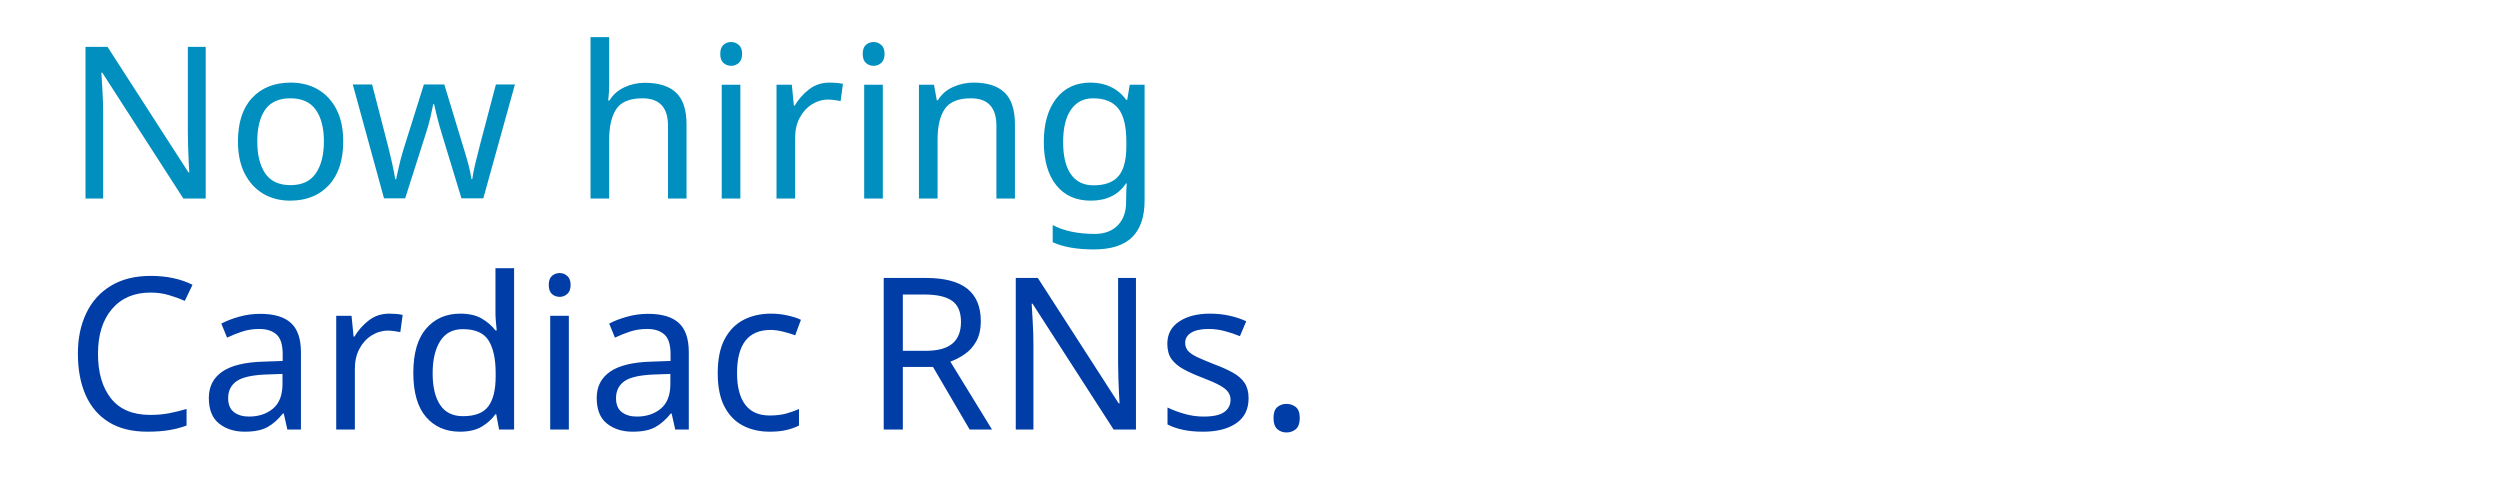
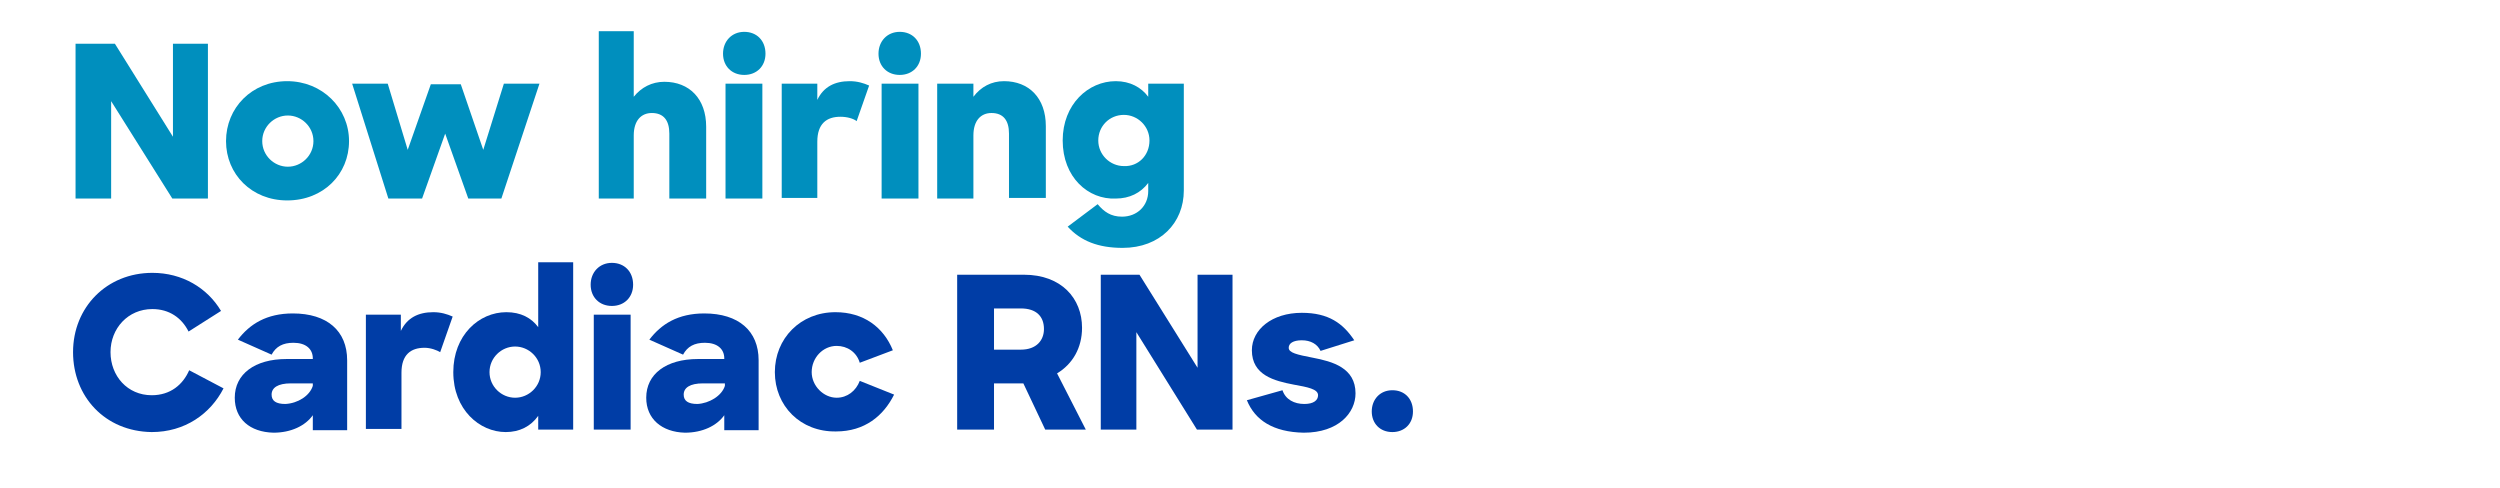
<svg xmlns="http://www.w3.org/2000/svg" version="1.1" id="Layer_1" x="0px" y="0px" viewBox="0 0 400.4 78.1" style="enable-background:new 0 0 400.4 78.1;" xml:space="preserve">
  <style type="text/css">
- 	.st0{fill:#008FBE;}
- 	.st1{font-family:'SharpSans-Extrabold';}
- 	.st2{font-size:34px;}
- 	.st3{fill:#003DA6;}
+ 	.st0{enable-background:new    ;}
+ 	.st1{fill:#008FBE;}
+ 	.st2{fill:#003DA6;}
</style>
-   <text transform="matrix(1 0 0 1 10.396 31.7923)" class="st0 st1 st2">Now hiring</text>
-   <text transform="matrix(1 0 0 1 10.396 68.7955)" class="st3 st1 st2">Cardiac RNs.</text>
-   <g>
-     <text transform="matrix(1 0 0 1 10.8125 158.1693)" class="st0 st1" style="font-size:38.643px;">Nurses with heart</text>
-     <text transform="matrix(1 0 0 1 10.8125 194.6599)" class="st0 st1" style="font-size:38.643px;">make us </text>
-     <g>
-       <path class="st0" d="M285.7,176.3V173h-5.4v15.9l5.4,5.3l0,0V183c0-3.6,1.8-5,4.7-5c1.3,0,2.2,0.3,2.9,0.7l2-5.3    c-1-0.4-2.2-0.9-3.6-0.9C288.9,172.7,286.8,173.8,285.7,176.3" />
-       <path class="st0" d="M278.2,183.5c0-6.3-4.7-10.9-11.1-10.9c-1.1,0-2,0.1-3,0.4l4.4,4.4c2.1,0.4,3.7,1.8,4.3,4h-0.2l4.3,4.3h1.4    L278.2,183.5L278.2,183.5z" />
-       <polygon class="st3" points="280.2,188.9 280.2,194.3 285.7,194.3   " />
-       <g>
-         <path class="st3" d="M267.3,190.1c-3.2,0-5.4-1.7-6.2-4.5h15.7l-4.3-4.3h-11.2c0.9-2.5,3-4.1,5.9-4.1c0.5,0,1,0,1.4,0.1l-4.4-4.4     c-4.9,1.3-8.2,5.6-8.2,10.7c0,6.2,4.5,11,11.4,11c4.7,0,7.8-1.9,9.9-4.9l-4.5-2.6C271.6,188.9,269.9,190.1,267.3,190.1" />
-         <path class="st3" d="M252.1,189.7c-1.4,0-2.4-0.7-2.4-3v-8.8h5.7v-4.8h-5.7v-7.8l-5.4,3.1v4.6h-4v4.8h4v9c0,5.8,2.7,7.9,7.2,7.9     c2,0,3.7-0.6,5.1-1.6l-2.6-4.3C253.5,189.4,252.9,189.7,252.1,189.7" />
-         <path class="st3" d="M236.1,189.7c-1.4,0-2.4-0.7-2.4-3v-8.8h5.7v-4.8h-5.7v-7.8l-5.4,3.1v4.6h-4v4.8h4v9c0,5.8,2.7,7.9,7.2,7.9     c2,0,3.7-0.6,5.1-1.6l-2.6-4.3C237.5,189.4,236.9,189.7,236.1,189.7" />
-         <path class="st3" d="M207.6,181.3c0.9-2.5,3-4.1,5.9-4.1c2.9,0,4.9,1.5,5.7,4.1H207.6z M213.5,172.6c-6.4,0-11.3,4.9-11.3,11.1     c0,6.2,4.5,11,11.4,11c4.7,0,7.8-1.9,9.9-4.9l-4.5-2.6c-1.1,1.7-2.8,2.9-5.3,2.9c-3.2,0-5.4-1.7-6.2-4.5h17.1v-2     C224.6,177.3,220,172.6,213.5,172.6" />
-         <path class="st3" d="M190.4,189.4h-6.6v-7.2h6.4c3.5,0,4.9,1.3,4.9,3.5C195.1,188,193.5,189.4,190.4,189.4 M183.8,170.5h6.6     c3,0,4.4,1.2,4.4,3.2c0,1.9-1.3,3.4-4.3,3.4h-6.7C183.8,177.2,183.8,170.5,183.8,170.5z M197,179.4c2.1-1.2,3.3-3.2,3.3-5.8     c0-5.1-3.6-8-10.2-8h-12v28.7h12.2c6.5,0,10.5-2.9,10.5-8.5C200.8,182.8,199.5,180.7,197,179.4" />
-       </g>
-       <text transform="matrix(1 0 0 1 289.4692 195.157)" class="st0" style="font-family:'SharpSans-Bold'; font-size:38.643px;">.</text>
-     </g>
+   <g class="st0">
+     <path class="st1" d="M12.2,7h6.2l9.3,14.9V7h5.6v24.8h-5.7l-9.8-15.6v15.6h-5.7V7z" />
+     <path class="st1" d="M36.2,22.6c0-5.3,4.1-9.6,9.8-9.6c5.6,0,9.9,4.3,9.9,9.6s-4.1,9.5-9.9,9.5C40.3,32.1,36.2,27.9,36.2,22.6z    M50.2,22.6c0-2.3-1.9-4.1-4.1-4.1s-4.1,1.8-4.1,4.1s1.9,4.1,4.1,4.1S50.2,24.9,50.2,22.6z" />
+     <path class="st1" d="M56.4,13.4h5.7L65.3,24l3.7-10.5h4.8L77.4,24l3.3-10.6h5.7l-6.1,18.4H75l-3.7-10.4l-3.7,10.4h-5.4L56.4,13.4z" />
+     <path class="st1" d="M95.9,5h5.6v10.5c1.2-1.5,2.9-2.4,4.9-2.4c4,0,6.7,2.7,6.7,7.2v11.5h-5.9V21.4c0-2.1-0.9-3.3-2.8-3.3   c-1.7,0-2.9,1.2-2.9,3.6v10.1h-5.6V5z" />
+     <path class="st1" d="M119.2,5.1c2,0,3.4,1.4,3.4,3.5c0,2-1.4,3.4-3.4,3.4c-2,0-3.4-1.4-3.4-3.4C115.8,6.6,117.2,5.1,119.2,5.1z    M116.2,13.4h5.9v18.4h-5.9V13.4z" />
+     <path class="st1" d="M125.3,13.4h5.6V16c1-2.1,2.8-3,5.2-3c1.2,0,2.2,0.3,3.1,0.7l-2,5.7c-0.5-0.4-1.5-0.7-2.6-0.7   c-2.2,0-3.7,1.1-3.7,4v9h-5.7V13.4z" />
+     <path class="st1" d="M144.1,5.1c2,0,3.4,1.4,3.4,3.5c0,2-1.4,3.4-3.4,3.4c-2,0-3.4-1.4-3.4-3.4C140.7,6.6,142.1,5.1,144.1,5.1z    M141.2,13.4h5.9v18.4h-5.9V13.4z" />
+     <path class="st1" d="M150.2,13.4h5.7v2.1c1.2-1.6,2.9-2.5,4.9-2.5c4,0,6.7,2.7,6.7,7.2v11.5h-5.9V21.4c0-2.1-0.9-3.3-2.8-3.3   c-1.7,0-2.9,1.2-2.9,3.6v10.1h-5.8V13.4z" />
+     <path class="st1" d="M170.2,22.5c0-5.8,4.1-9.5,8.5-9.5c2.3,0,4.1,1,5.2,2.5v-2.1h5.7v17.1c0,5.2-3.8,9.2-9.8,9.2   c-3.9,0-6.7-1.1-8.8-3.4l4.8-3.6c1,1.2,2.1,2,3.9,2c2.4,0,4.2-1.7,4.2-4.1v-1.3c-1.2,1.6-3,2.5-5.2,2.5   C174.3,32,170.2,28.4,170.2,22.5z M184.1,22.5c0-2.3-1.9-4.1-4.1-4.1c-2.3,0-4.1,1.8-4.1,4.1s1.9,4.1,4.1,4.1   C182.3,26.7,184.1,24.9,184.1,22.5z" />
+   </g>
+   <g class="st0">
+     <path class="st2" d="M11.7,56.4c0-7.2,5.4-12.7,12.7-12.7c4.8,0,8.8,2.4,11,6.1l-5.2,3.3c-1.1-2.2-3.1-3.6-5.8-3.6   c-3.9,0-6.7,3.1-6.7,6.9c0,3.8,2.7,6.9,6.6,6.9c3,0,5-1.7,6-4l5.5,2.9c-2.1,4.1-6.2,7-11.5,7C16.8,69.1,11.7,63.5,11.7,56.4z" />
+     <path class="st2" d="M37.6,63.7c0-3.8,3.2-6.2,8.3-6.2h4.2v-0.1c0-1.5-1.1-2.5-3.1-2.5c-1.7,0-2.8,0.6-3.5,1.9l-5.4-2.4   c1.9-2.5,4.6-4.2,8.8-4.2c5.5,0,8.7,2.8,8.7,7.5v11.2h-5.5v-2.4c-1.2,1.7-3.5,2.8-6.3,2.8C40,69.2,37.6,67.1,37.6,63.7z M50.1,61.8   v-0.4h-3.5c-2.1,0-3.1,0.7-3.1,1.8c0,1,0.7,1.5,2.2,1.5C47.7,64.6,49.6,63.4,50.1,61.8z" />
+     <path class="st2" d="M58.6,50.4h5.6V53c1-2.1,2.8-3,5.2-3c1.2,0,2.2,0.3,3.1,0.7l-2,5.7C70,56.1,69,55.7,68,55.7   c-2.2,0-3.7,1.1-3.7,4v9h-5.7V50.4z" />
+     <path class="st2" d="M72.6,59.6c0-5.9,4.1-9.6,8.5-9.6c2.3,0,4,0.9,5.1,2.4V42h5.6v26.8h-5.6v-2.2c-1.2,1.7-3,2.6-5.2,2.6   C76.8,69.2,72.6,65.6,72.6,59.6z M86.6,59.6c0-2.3-1.9-4.1-4.1-4.1s-4.1,1.8-4.1,4.1s1.9,4.1,4.1,4.1S86.6,61.9,86.6,59.6z" />
+     <path class="st2" d="M98,42.1c2,0,3.4,1.4,3.4,3.5c0,2-1.4,3.4-3.4,3.4c-2,0-3.4-1.4-3.4-3.4C94.6,43.6,96,42.1,98,42.1z    M95.1,50.4h5.9v18.4h-5.9V50.4z" />
+     <path class="st2" d="M103.5,63.7c0-3.8,3.2-6.2,8.3-6.2h4.2v-0.1c0-1.5-1.1-2.5-3.1-2.5c-1.7,0-2.8,0.6-3.5,1.9l-5.4-2.4   c1.9-2.5,4.6-4.2,8.8-4.2c5.5,0,8.7,2.8,8.7,7.5v11.2h-5.5v-2.4c-1.2,1.7-3.5,2.8-6.3,2.8C106,69.2,103.5,67.1,103.5,63.7z    M116.1,61.8v-0.4h-3.5c-2.1,0-3.1,0.7-3.1,1.8c0,1,0.7,1.5,2.2,1.5C113.6,64.6,115.6,63.4,116.1,61.8z" />
+     <path class="st2" d="M124.1,59.6c0-5.4,4.1-9.6,9.7-9.6c4.5,0,7.7,2.4,9.2,6.1l-5.3,2c-0.5-1.7-2-2.7-3.7-2.7c-2.2,0-4,1.9-4,4.2   c0,2.2,1.9,4.1,4,4.1c1.7,0,3.1-1.1,3.7-2.7l5.5,2.2c-1.7,3.4-4.7,5.9-9.3,5.9C128.2,69.2,124.1,65,124.1,59.6z" />
+     <path class="st2" d="M153.3,44H164c6,0,9.3,3.8,9.3,8.5c0,3.2-1.5,5.8-4,7.3l4.6,9h-6.5l-3.5-7.4h-4.7v7.4h-5.9V44z M159.2,49.4V56   h4.3c2.5,0,3.7-1.5,3.7-3.3c0-2-1.2-3.3-3.7-3.3H159.2z" />
+     <path class="st2" d="M176.3,44h6.2l9.3,14.9V44h5.6v24.8h-5.7L182,53.2v15.6h-5.7V44z" />
+     <path class="st2" d="M199.7,64.1l5.7-1.6c0.5,1.5,1.9,2.2,3.5,2.2c1.5,0,2.2-0.6,2.2-1.4c0-1-1.7-1.3-3.9-1.7   c-3.1-0.6-6.7-1.5-6.7-5.5c0-3.3,3.2-6,8-6c4.3,0,6.6,1.7,8.4,4.4l-5.4,1.7c-0.5-1.1-1.6-1.7-3-1.7c-1.4,0-2.1,0.5-2.1,1.2   c0,0.8,1.3,1.1,3.9,1.6c3.1,0.6,6.8,1.6,6.8,5.7c0,3.1-2.7,6.3-8.3,6.3C203.9,69.2,201,67.3,199.7,64.1z" />
+     <path class="st2" d="M223,62.5c2,0,3.3,1.4,3.3,3.4s-1.4,3.3-3.3,3.3c-2,0-3.3-1.4-3.3-3.3S221,62.5,223,62.5z" />
  </g>
</svg>
